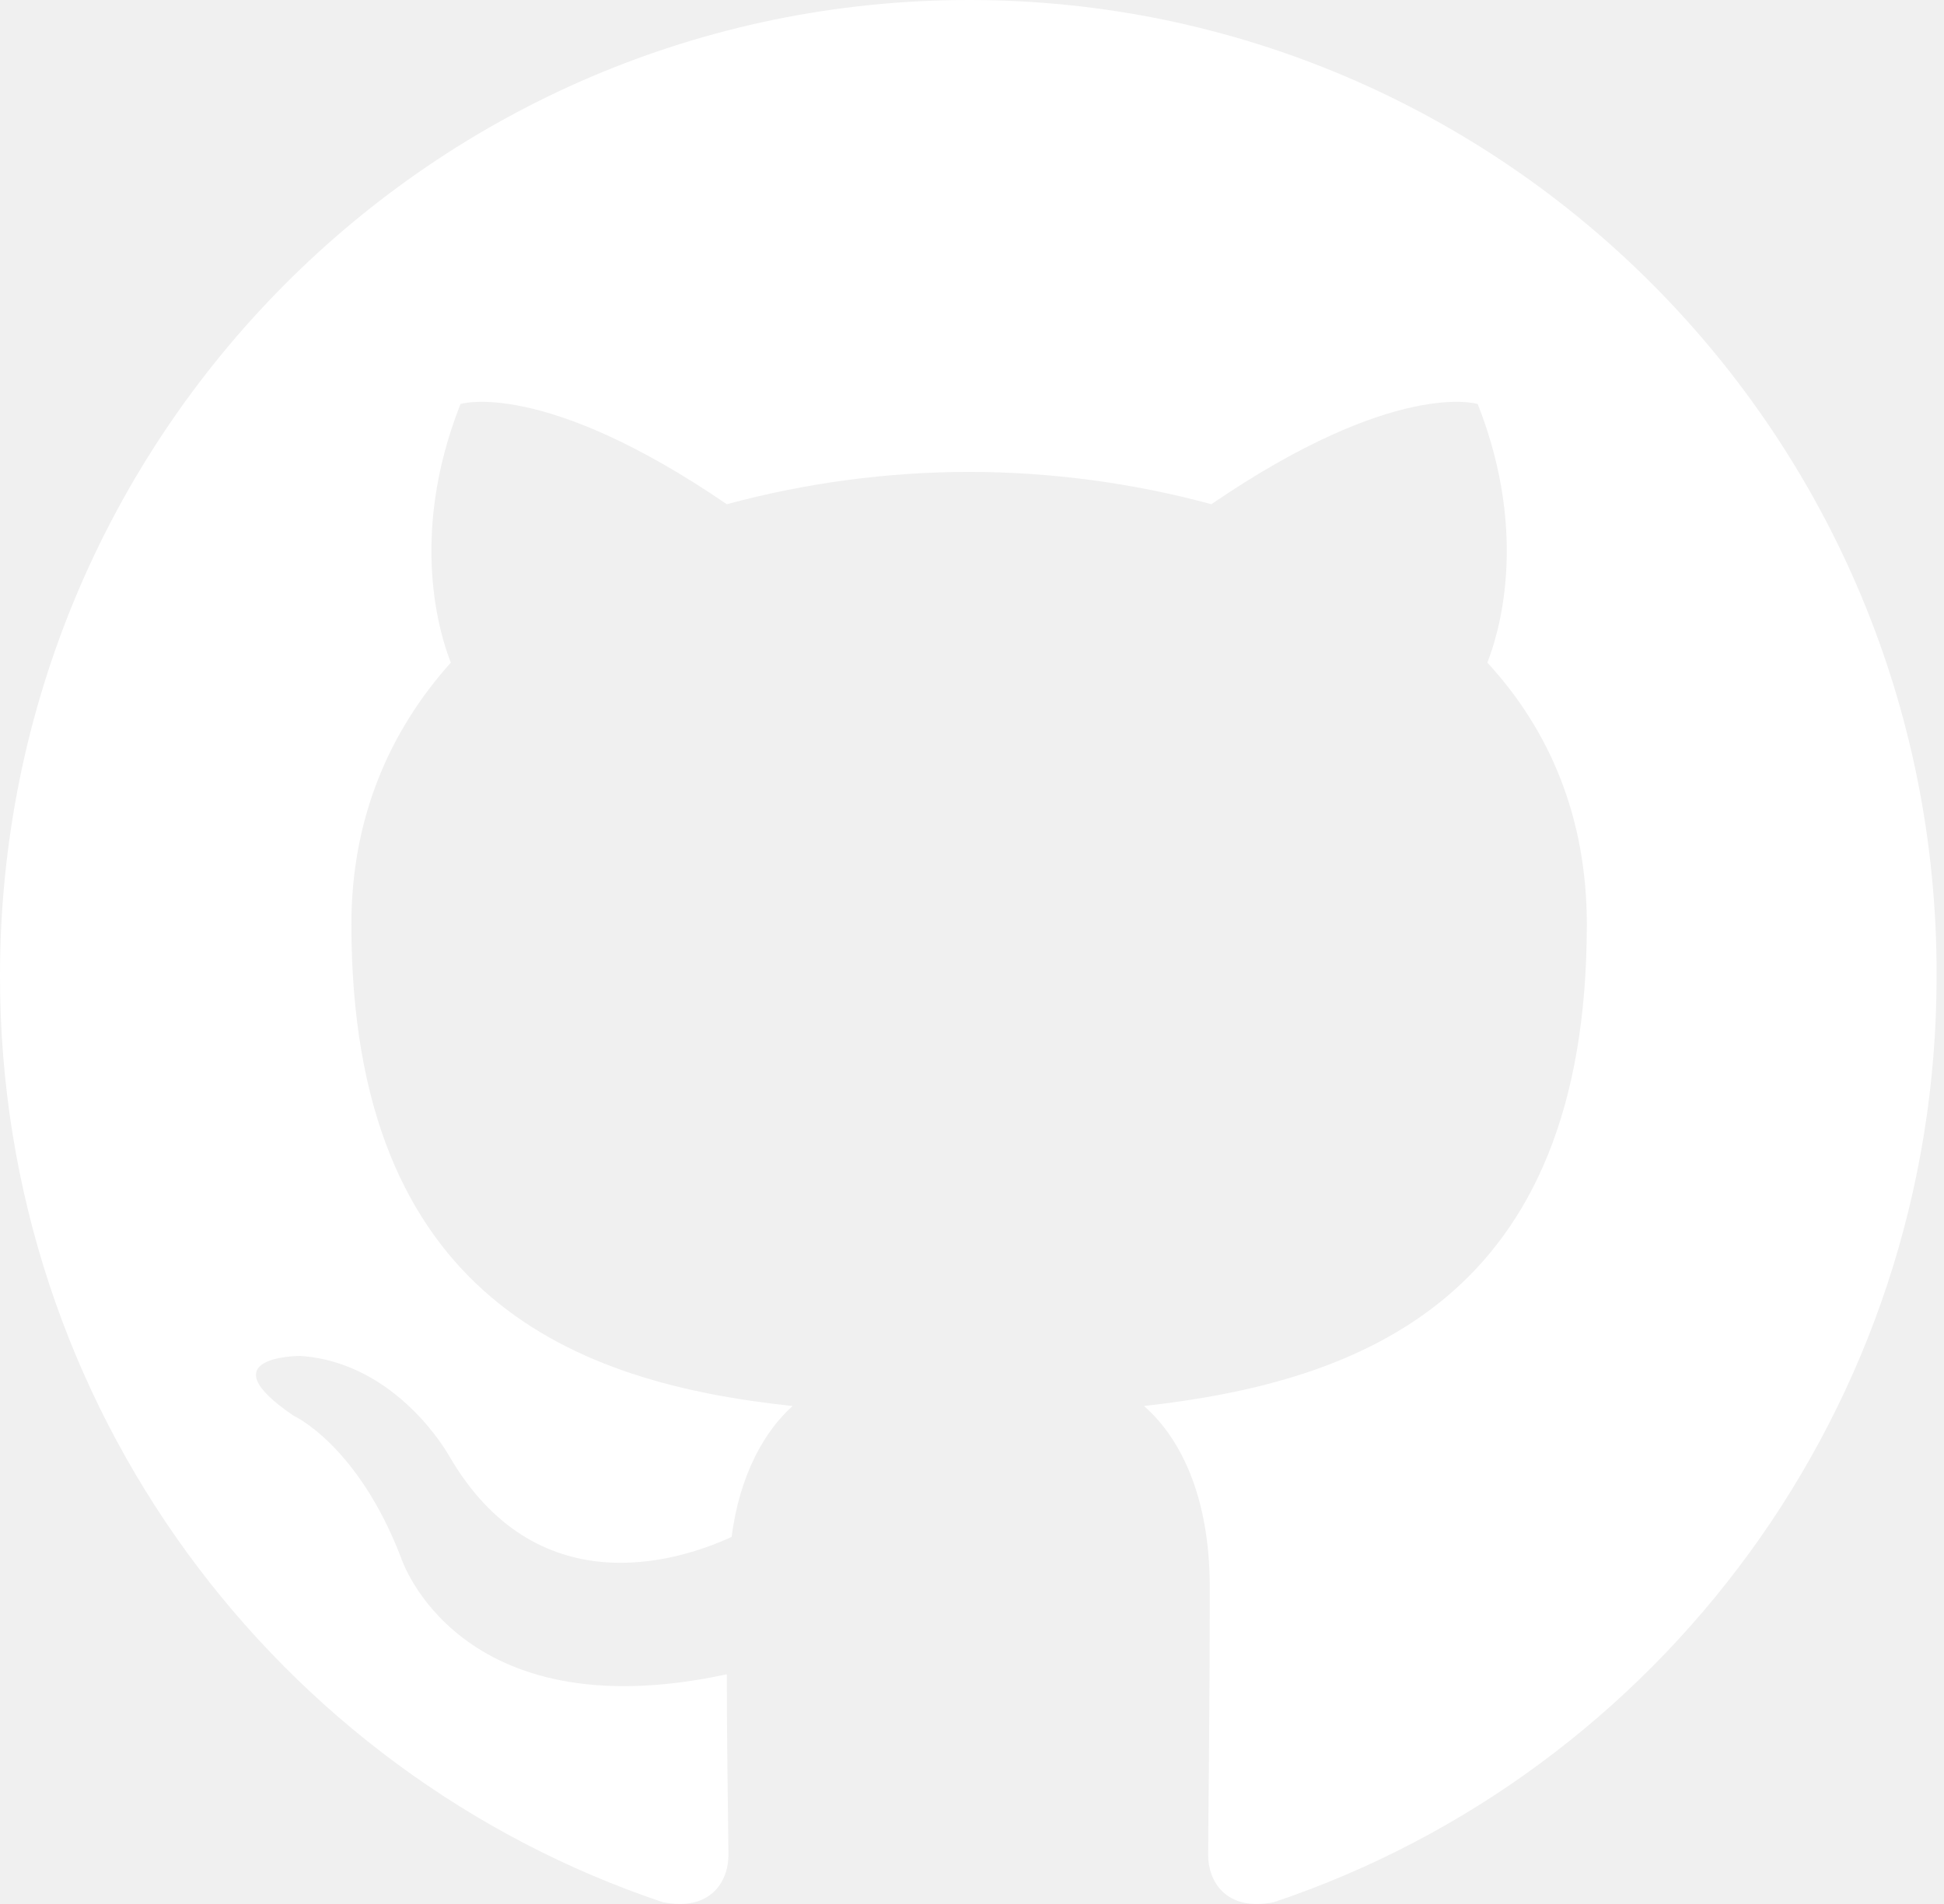
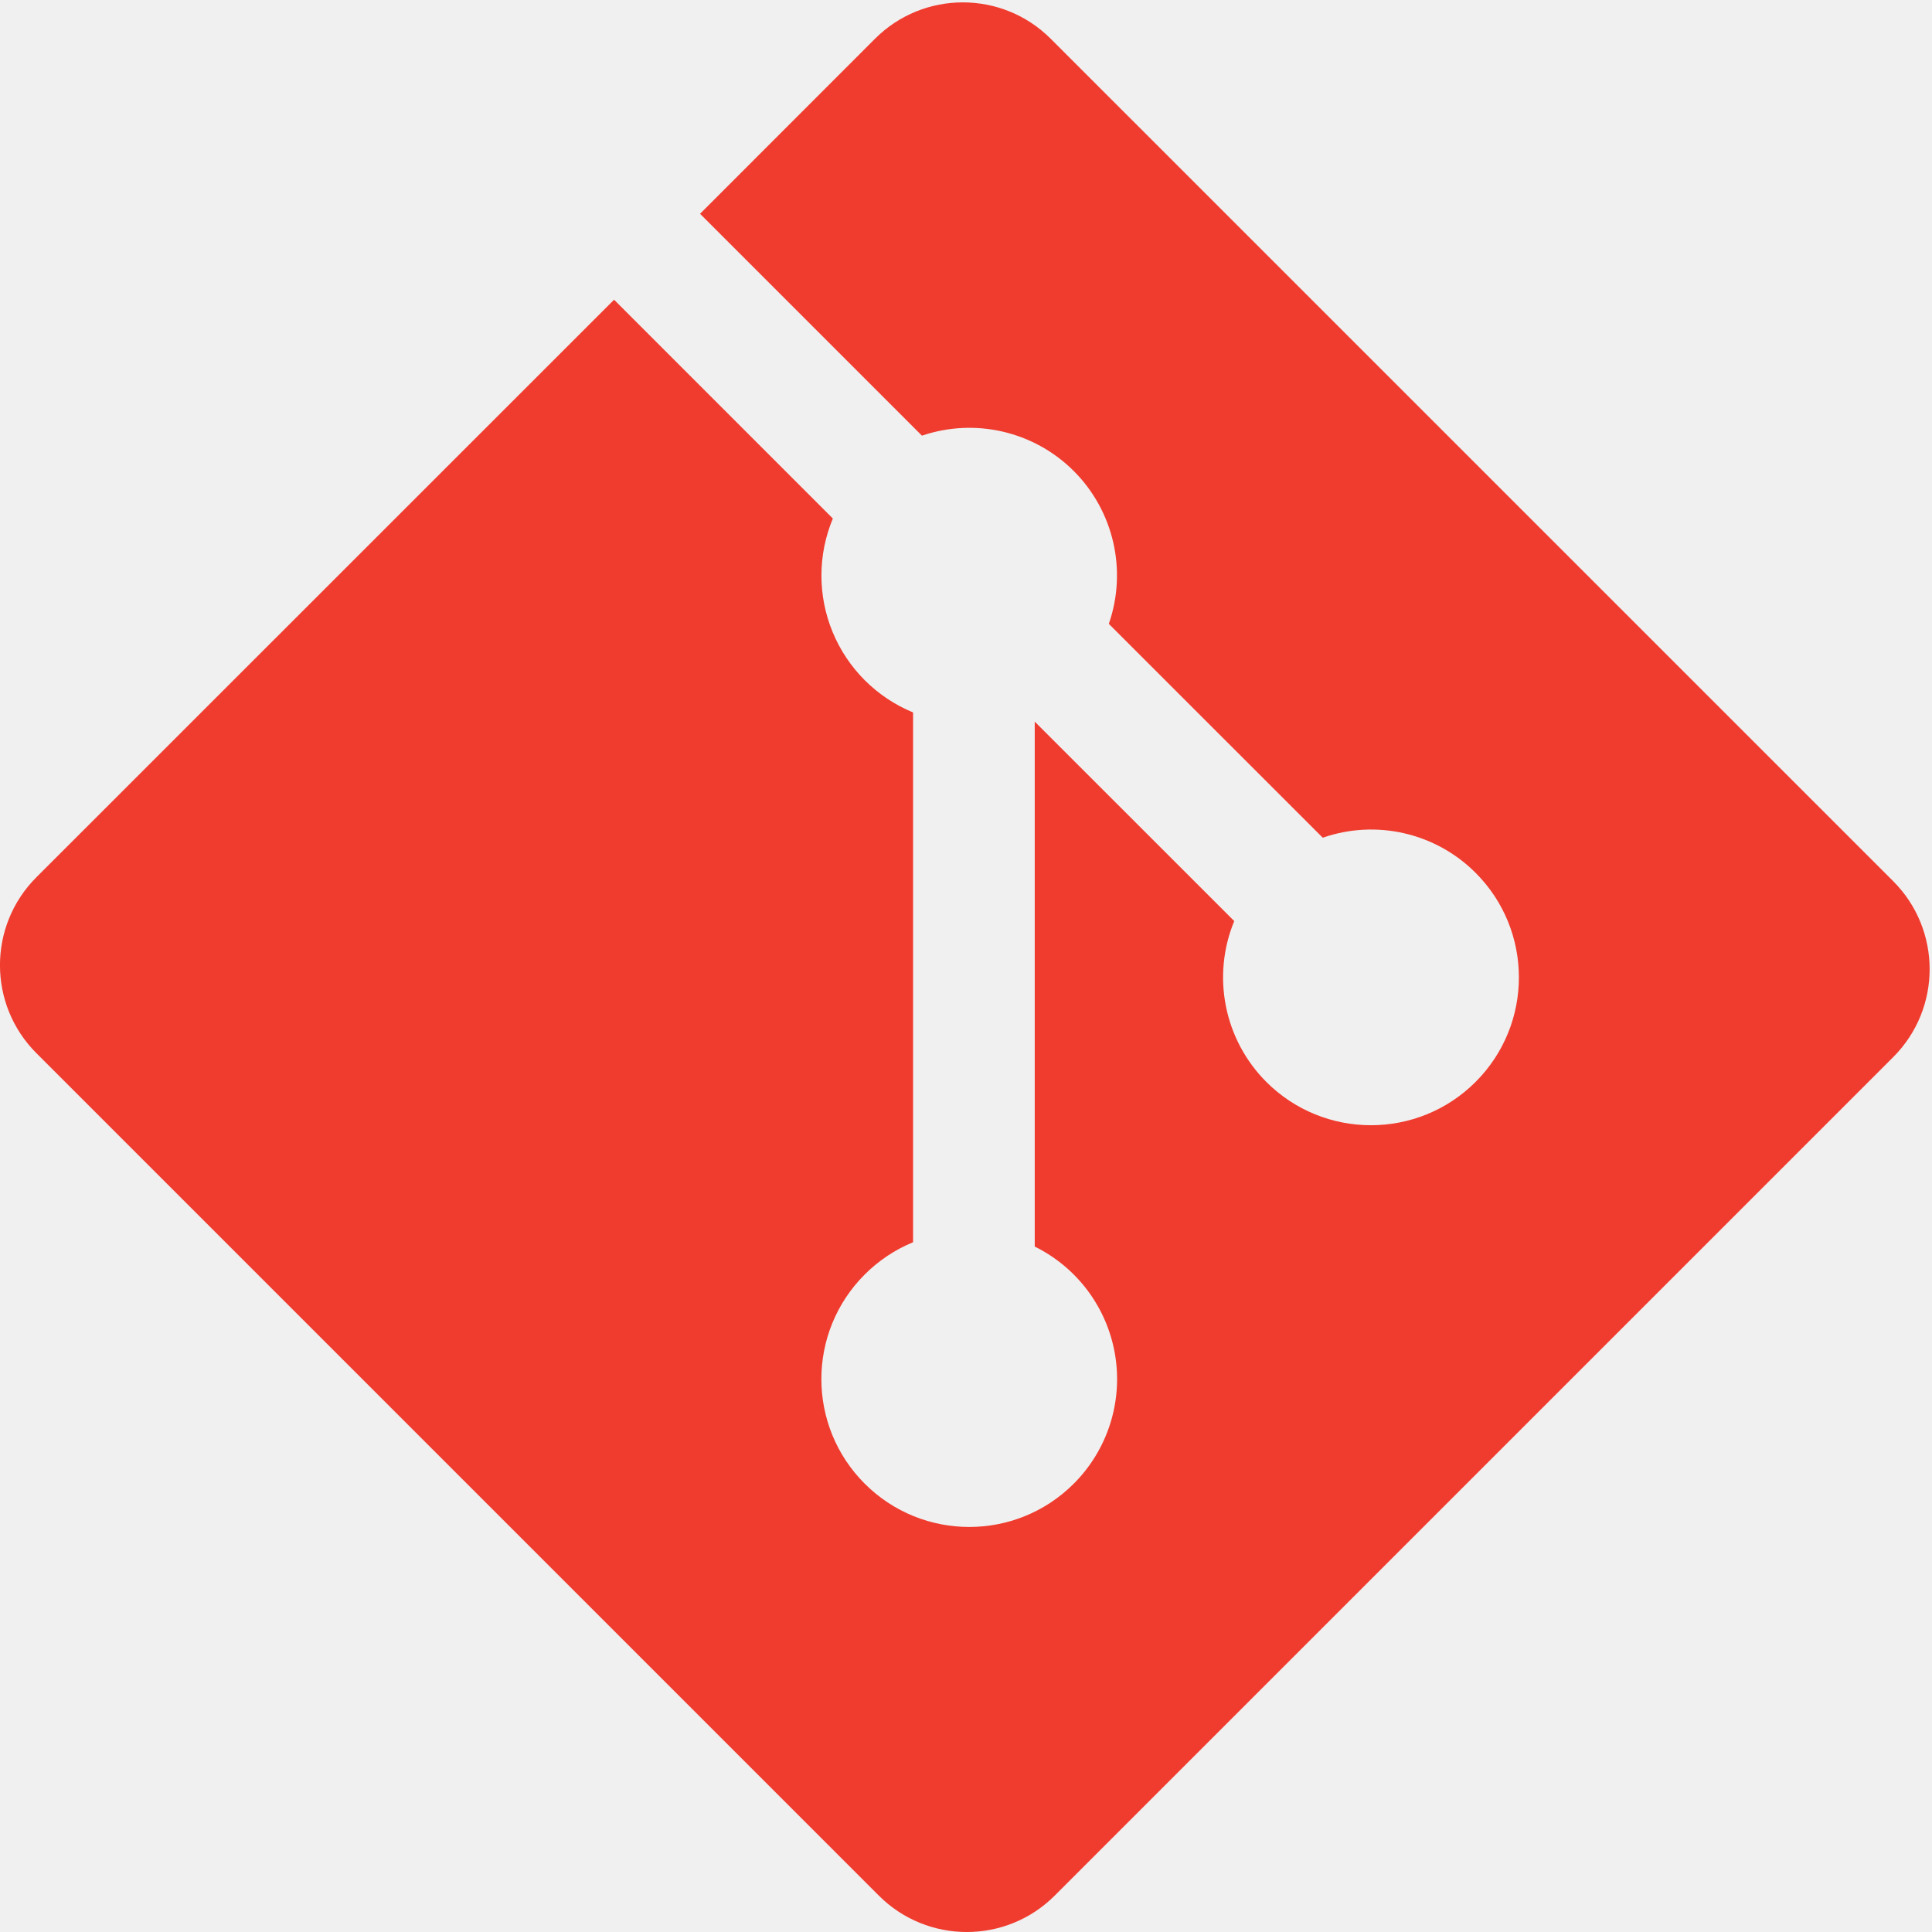
- <svg xmlns="http://www.w3.org/2000/svg" width="98" height="96">
-   <path fill-rule="evenodd" clip-rule="evenodd" d="M48.854 0C21.839 0 0 22 0 49.217c0 21.756 13.993 40.172 33.405 46.69 2.427.49 3.316-1.059 3.316-2.362 0-1.141-.08-5.052-.08-9.127-13.59 2.934-16.42-5.867-16.42-5.867-2.184-5.704-5.42-7.17-5.42-7.17-4.448-3.015.324-3.015.324-3.015 4.934.326 7.523 5.052 7.523 5.052 4.367 7.496 11.404 5.378 14.235 4.074.404-3.178 1.699-5.378 3.074-6.6-10.839-1.141-22.243-5.378-22.243-24.283 0-5.378 1.94-9.778 5.014-13.2-.485-1.222-2.184-6.275.486-13.038 0 0 4.125-1.304 13.426 5.052a46.97 46.97 0 0 1 12.214-1.63c4.125 0 8.33.571 12.213 1.63 9.302-6.356 13.427-5.052 13.427-5.052 2.67 6.763.97 11.816.485 13.038 3.155 3.422 5.015 7.822 5.015 13.2 0 18.905-11.404 23.06-22.324 24.283 1.78 1.548 3.316 4.481 3.316 9.126 0 6.6-.08 11.897-.08 13.526 0 1.304.89 2.853 3.316 2.364 19.412-6.52 33.405-24.935 33.405-46.691C97.707 22 75.788 0 48.854 0z" fill="#fff" />
+ <svg xmlns="http://www.w3.org/2000/svg" width="92pt" height="92pt" viewBox="0 0 92 92">
+   <defs>
+     <clipPath id="a">
+       <path d="M0 .113h91.887V92H0Zm0 0" />
+     </clipPath>
+   </defs>
+   <g clip-path="url(#a)">
+     <path style="stroke:none;fill-rule:nonzero;fill:#f03c2e;fill-opacity:1" d="M90.156 41.965 50.036 1.848a5.918 5.918 0 0 0-8.372 0l-8.328 8.332 10.566 10.566a7.03 7.03 0 0 1 7.23 1.684 7.034 7.034 0 0 1 1.669 7.277l10.187 10.184a7.028 7.028 0 0 1 7.278 1.672 7.04 7.04 0 0 1 0 9.957 7.05 7.05 0 0 1-9.965 0 7.044 7.044 0 0 1-1.528-7.66l-9.5-9.497V59.36a7.04 7.04 0 0 1 1.86 11.29 7.04 7.04 0 0 1-9.957 0 7.04 7.04 0 0 1 0-9.958 7.06 7.06 0 0 1 2.304-1.539V33.926a7.049 7.049 0 0 1-3.82-9.234L29.242 14.272 1.73 41.777a5.925 5.925 0 0 0 0 8.371L41.852 90.27a5.925 5.925 0 0 0 8.37 0l39.934-39.934a5.925 5.925 0 0 0 0-8.371" />
+   </g>
</svg>
